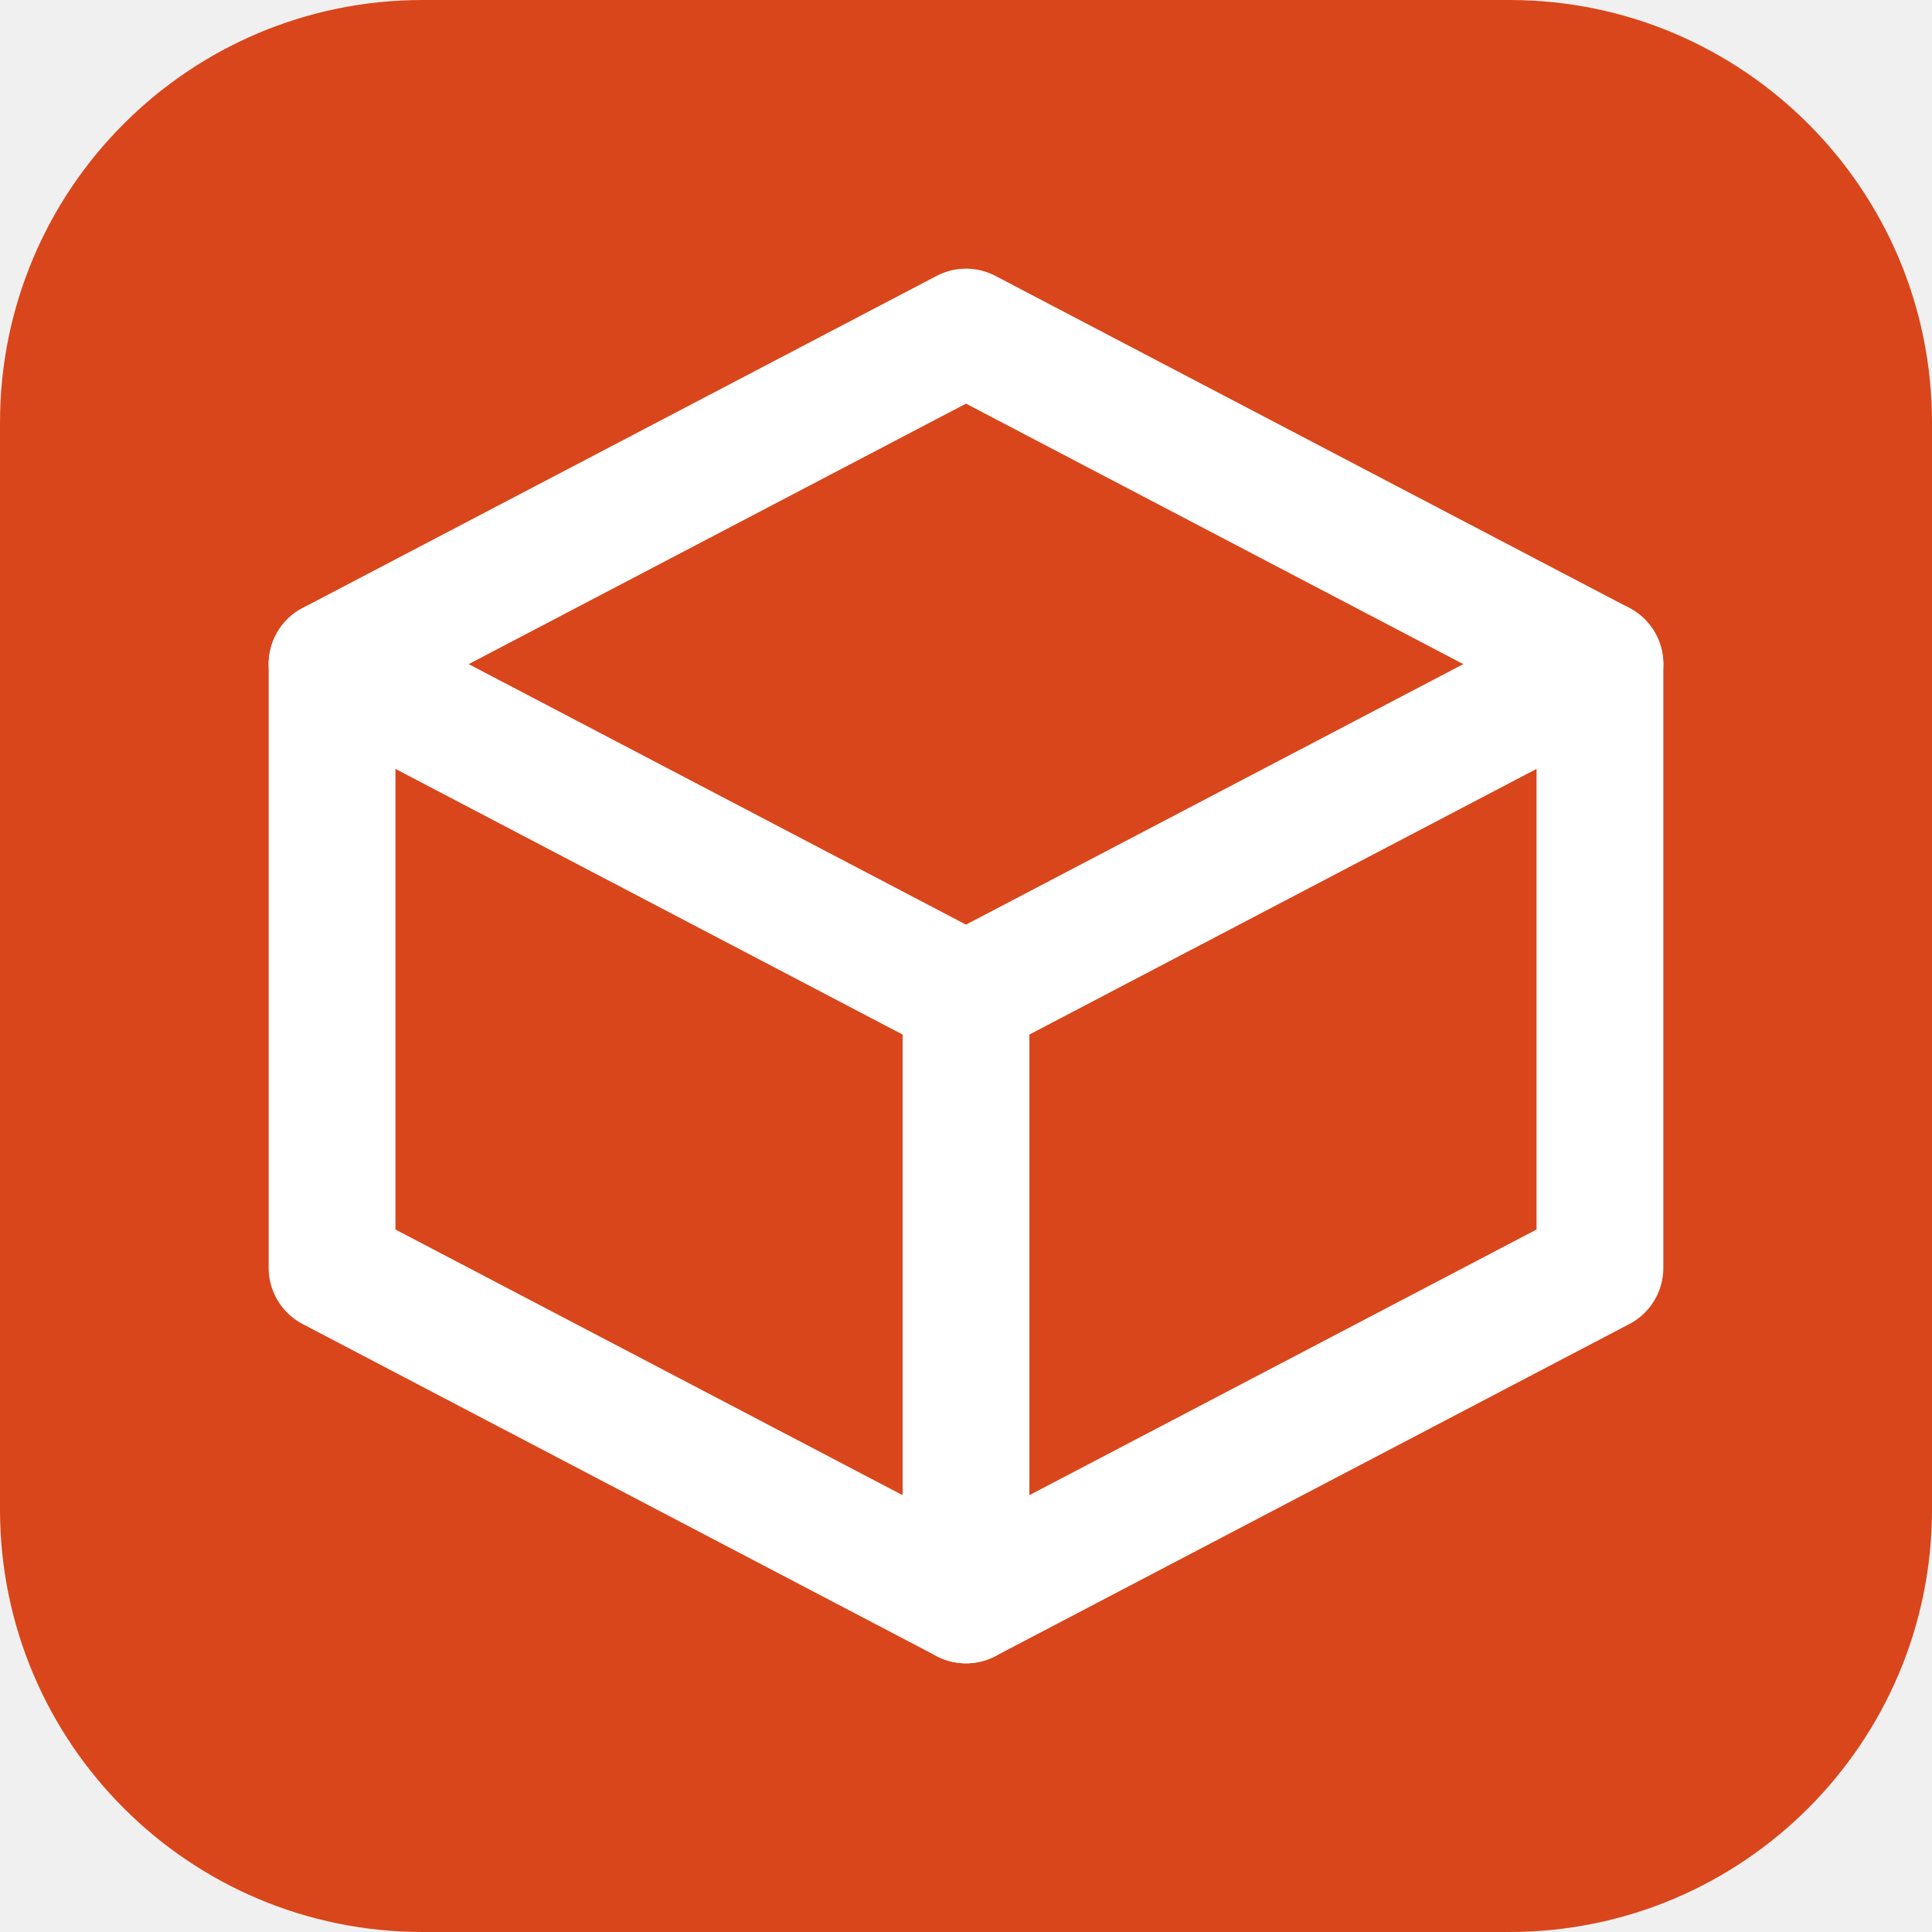
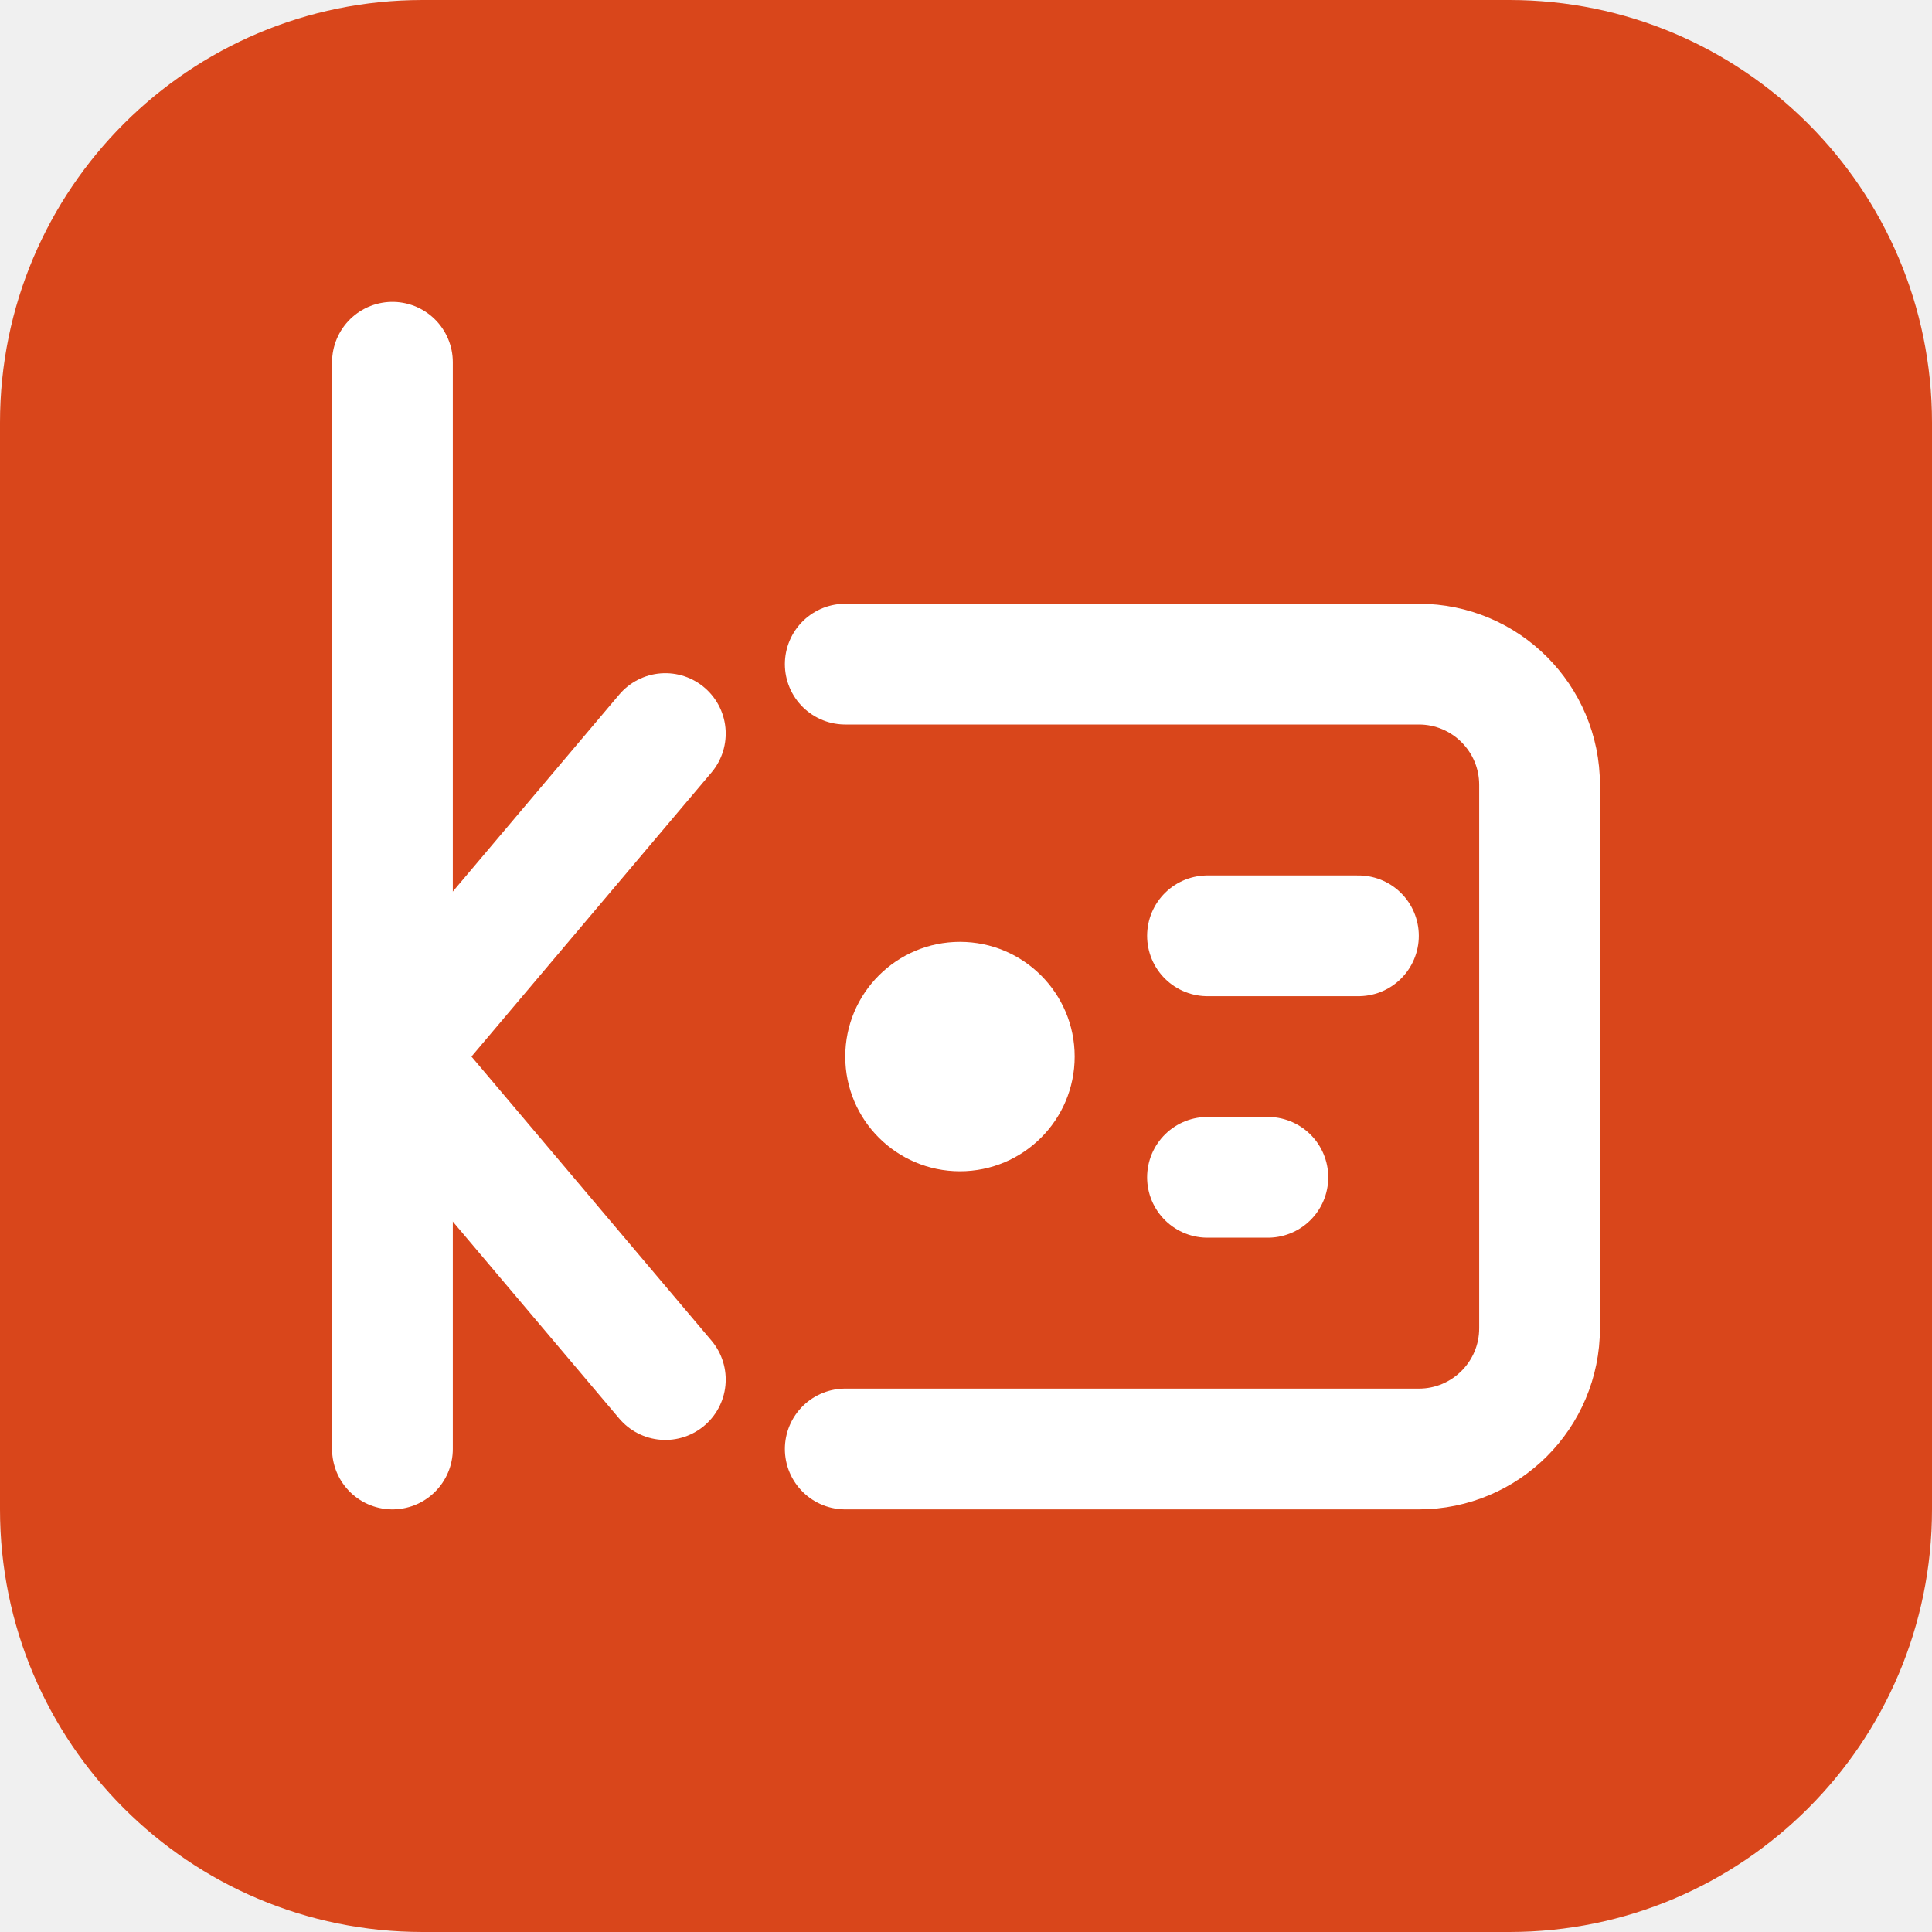
<svg xmlns="http://www.w3.org/2000/svg" viewBox="0 0 32 32" role="img" aria-label="kramr">
  <rect width="32" height="32" rx="7" fill="#d9461b" />
-   <g fill="none" stroke="#ffffff" stroke-width="2.1" stroke-linecap="round" stroke-linejoin="round">
-     <path d="M16 5.5 5.5 11v10L16 26.5 26.5 21V11L16 5.5Z" />
-     <path d="M5.5 11 16 16.5 26.5 11" />
-     <path d="M16 16.5v10" />
+   <g fill="none" stroke="#ffffff" stroke-width="2" stroke-linecap="round" stroke-linejoin="round">
+     <path d="M6.5 6v18" />
+     <path d="M11.02 12.15 6.5 17.5l4.52 5.35" />
+     <path d="M14 11h9.5a2 2 0 0 1 2 2v9a2 2 0 0 1-2 2H14" />
+     <path d="M20 15.5h2.5" />
+     <path d="M20 19.5h1" />
  </g>
+   <circle cx="15.9" cy="17.5" r="1.9" fill="#ffffff" />
</svg>
